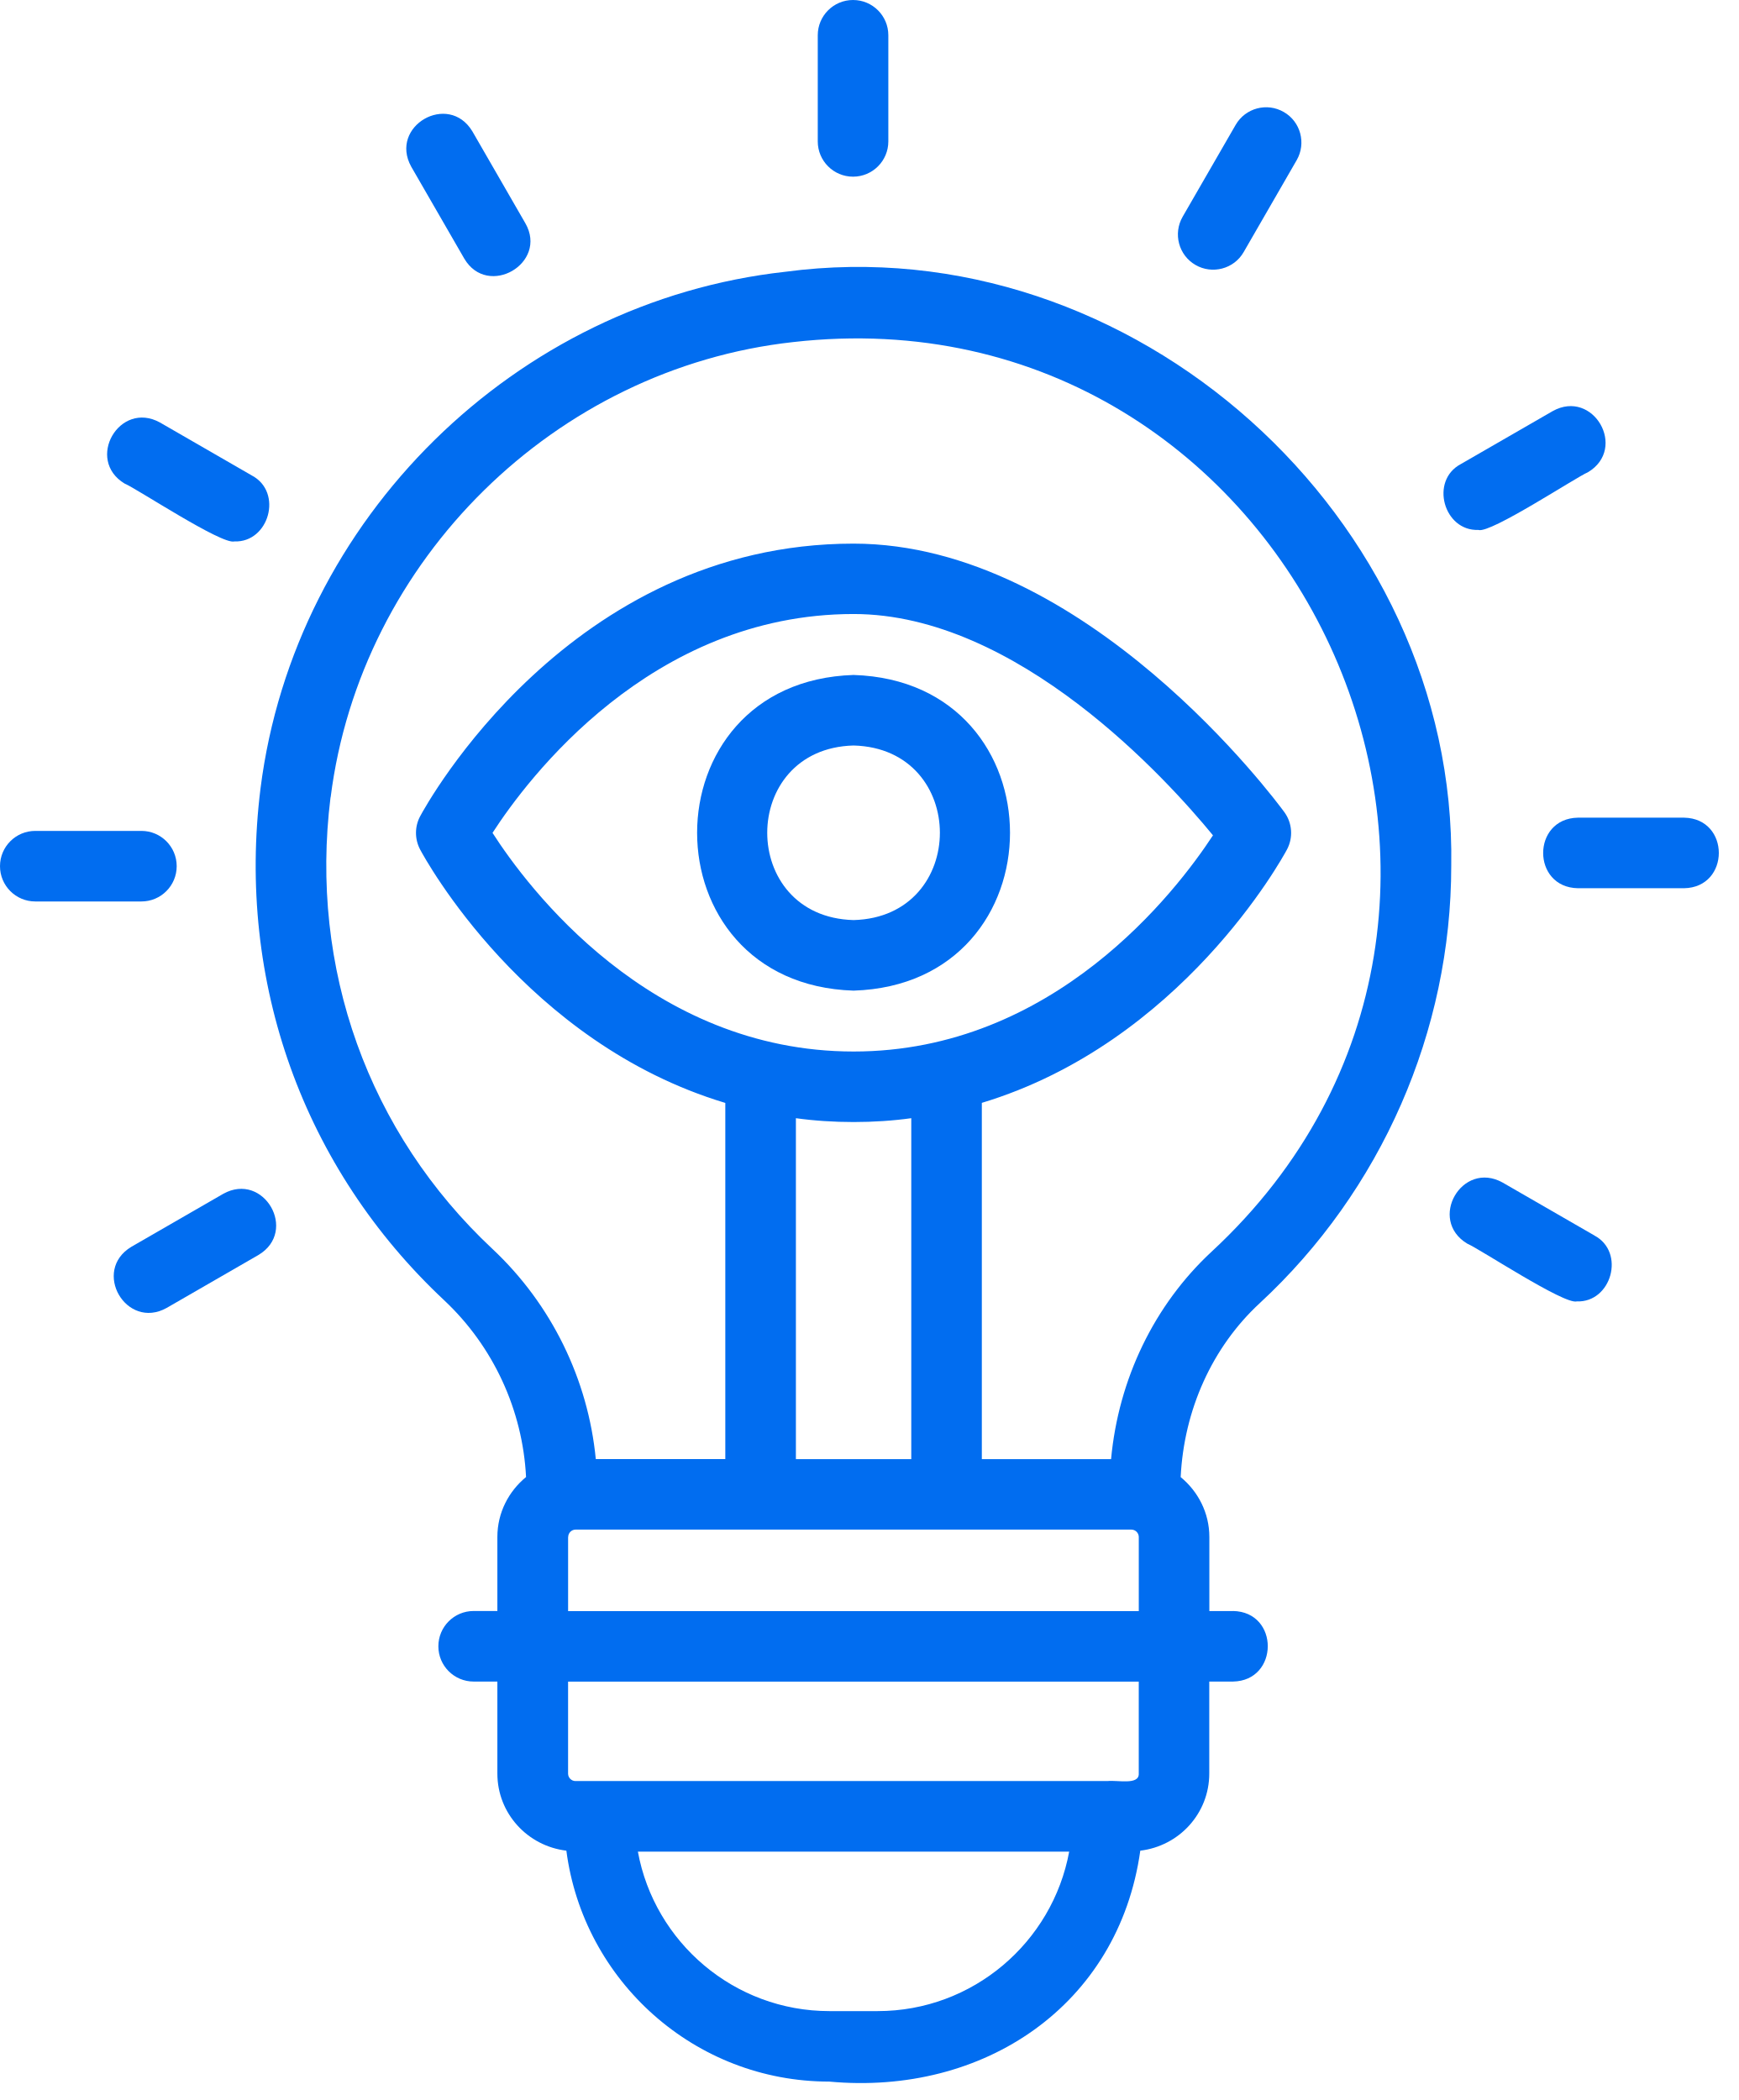
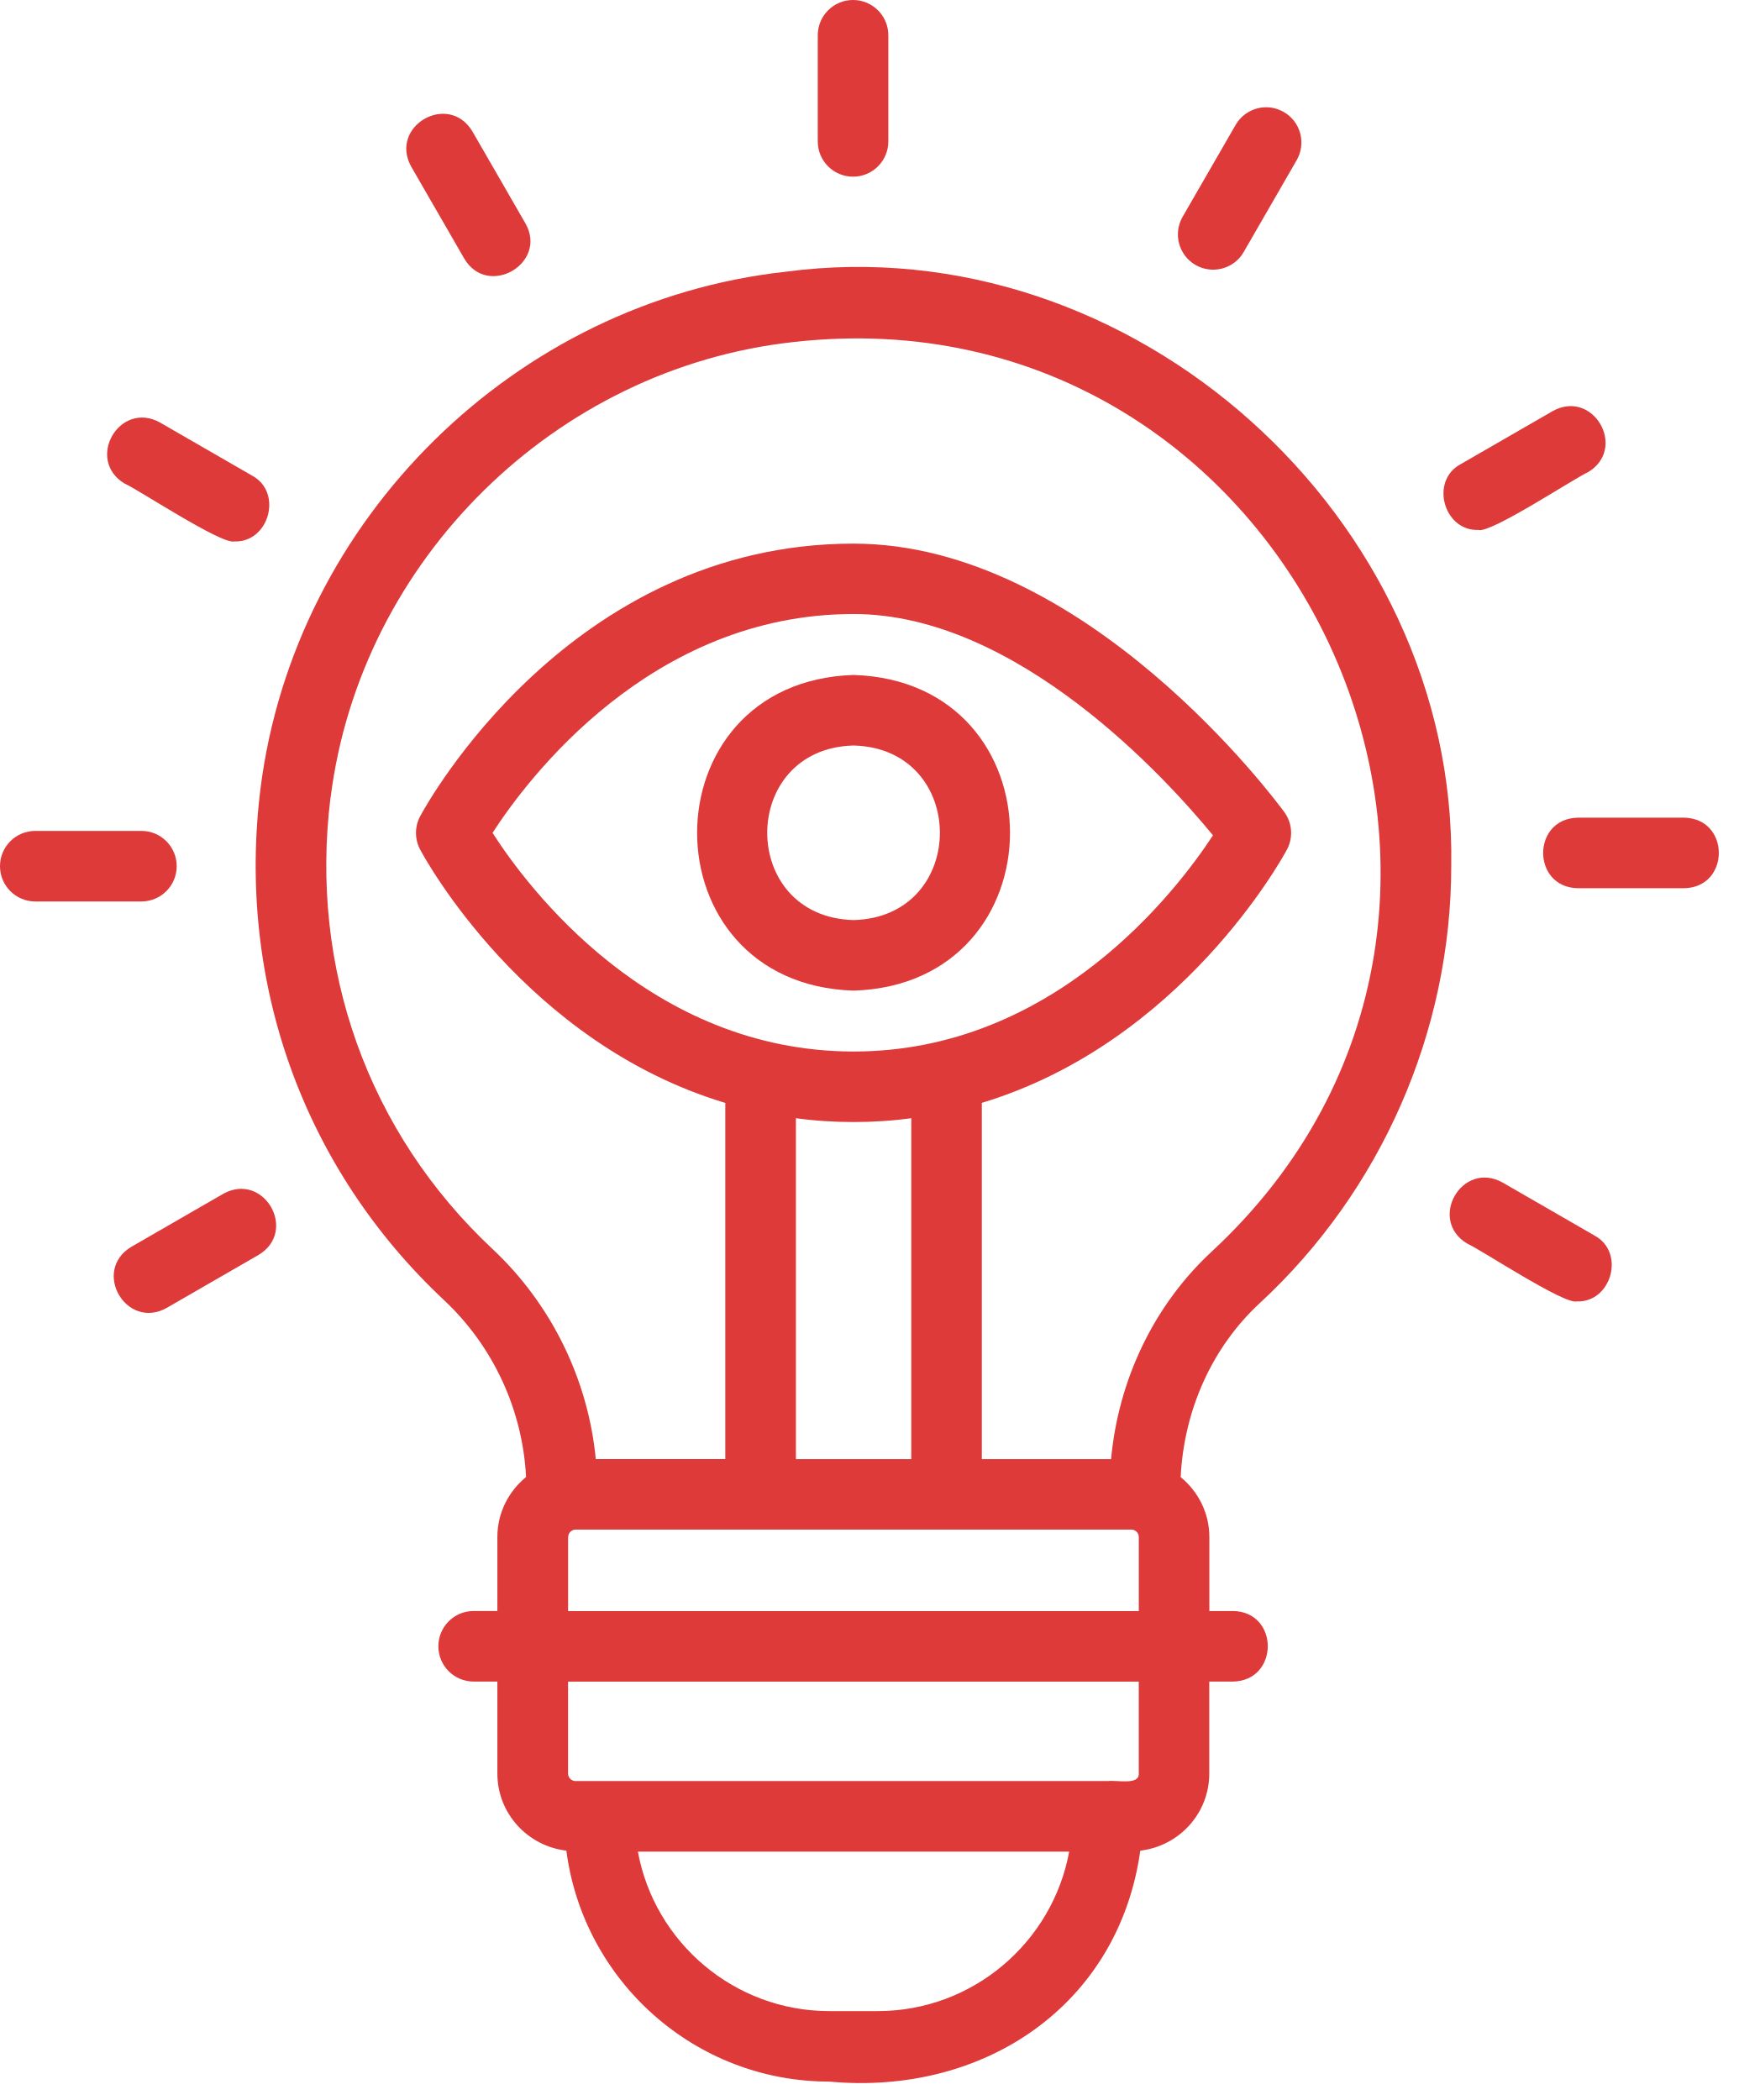
<svg xmlns="http://www.w3.org/2000/svg" width="77" height="93" viewBox="0 0 77 93" fill="none">
-   <path d="M54.602 71.348H53.551V68.067C53.551 66.997 53.051 66.048 52.281 65.415C52.426 62.446 53.672 59.665 55.777 57.716C61.168 52.731 64.262 45.669 64.262 38.337C64.516 22.919 50.137 9.982 34.774 12.036C22.817 13.356 13.044 22.977 11.536 34.915C10.466 43.485 13.434 51.747 19.672 57.587C21.852 59.633 23.145 62.458 23.294 65.411C22.524 66.044 22.024 66.993 22.024 68.063V71.344H20.973C20.11 71.344 19.411 72.043 19.411 72.907C19.411 73.77 20.11 74.469 20.973 74.469H22.024V78.543C22.024 80.313 23.364 81.754 25.079 81.958C25.829 87.719 30.755 92.185 36.72 92.185C43.548 92.817 49.529 88.821 50.493 81.958C52.208 81.754 53.547 80.313 53.547 78.543V74.469H54.598C56.641 74.434 56.661 71.383 54.598 71.344L54.602 71.348ZM14.641 35.309C15.969 24.789 24.582 16.313 35.121 15.149C57.348 12.626 70.129 40.157 53.656 55.426C51.105 57.79 49.527 61.083 49.199 64.618H43.476V48.841C52.296 46.173 56.769 38.032 56.988 37.622C57.269 37.094 57.226 36.45 56.871 35.965C56.515 35.481 48.078 24.075 37.793 24.075C25.215 24.075 18.867 35.657 18.605 36.148C18.359 36.605 18.359 37.156 18.601 37.617C18.82 38.031 23.269 46.184 32.117 48.844V64.617H26.382C26.043 61.098 24.425 57.766 21.812 55.316C16.308 50.168 13.695 42.876 14.636 35.312L14.641 35.309ZM35.243 64.614V49.52C36.871 49.747 38.723 49.747 40.352 49.52V64.618H35.243V64.614ZM37.797 46.567C28.762 46.567 23.336 39.263 21.809 36.884C23.348 34.505 28.809 27.192 37.797 27.192C45.055 27.192 51.68 34.517 53.711 36.993C52.082 39.481 46.664 46.567 37.797 46.567ZM25.16 68.067C25.16 67.888 25.309 67.739 25.488 67.739H50.097C50.277 67.739 50.426 67.888 50.426 68.067V71.349H25.156V68.067H25.16ZM38.859 89.063H36.727C32.504 89.063 28.98 86.013 28.246 82.001H47.344C46.606 86.013 43.082 89.063 38.864 89.063H38.859ZM50.425 78.547C50.445 79.067 49.48 78.825 49.042 78.875H25.483C25.304 78.875 25.155 78.727 25.155 78.547V74.473H50.425L50.425 78.547Z" fill="#016DF0" />
-   <path d="M37.797 29.891C28.559 30.184 28.559 43.579 37.797 43.871C47.035 43.578 47.031 30.183 37.797 29.891ZM37.797 40.746C32.699 40.613 32.699 33.148 37.797 33.015C42.895 33.148 42.891 40.613 37.797 40.746Z" fill="#016DF0" />
-   <path d="M37.773 7.824C38.637 7.824 39.336 7.125 39.336 6.262V1.562C39.336 0.699 38.637 0 37.773 0C36.91 0 36.211 0.699 36.211 1.562V6.262C36.211 7.125 36.91 7.824 37.773 7.824Z" fill="#016DF0" />
-   <path d="M20.558 11.452C21.597 13.218 24.277 11.659 23.265 9.89L20.918 5.819C19.859 4.058 17.214 5.585 18.21 7.382L20.558 11.452Z" fill="#016DF0" />
-   <path d="M5.527 21.419C6.066 21.646 9.816 24.127 10.375 23.978C11.91 24.037 12.543 21.799 11.156 21.06L7.086 18.712C5.289 17.716 3.762 20.361 5.523 21.419L5.527 21.419Z" fill="#016DF0" />
-   <path d="M7.824 38.359C7.824 37.496 7.125 36.797 6.262 36.797H1.562C0.699 36.797 0 37.496 0 38.359C0 39.223 0.699 39.922 1.562 39.922H6.262C7.125 39.922 7.824 39.223 7.824 38.359Z" fill="#016DF0" />
-   <path d="M9.887 52.868L5.816 55.216C4.051 56.279 5.59 58.919 7.379 57.923L11.449 55.575C13.211 54.521 11.68 51.872 9.887 52.868Z" fill="#016DF0" />
-   <path d="M70.605 54.716L66.535 52.369C64.738 51.373 63.211 54.017 64.972 55.076C65.512 55.302 69.262 57.783 69.82 57.634C71.355 57.693 71.988 55.455 70.602 54.716L70.605 54.716Z" fill="#016DF0" />
-   <path d="M74.571 36.211H69.872C67.821 36.246 67.817 39.301 69.872 39.336H74.571C76.622 39.301 76.626 36.246 74.571 36.211Z" fill="#016DF0" />
-   <path d="M65.469 23.471C66.008 23.631 69.797 21.128 70.316 20.913C72.078 19.858 70.547 17.206 68.754 18.206L64.684 20.553C63.301 21.288 63.93 23.53 65.465 23.468L65.469 23.471Z" fill="#016DF0" />
-   <path d="M52.938 11.734C53.672 12.16 54.637 11.918 55.07 11.164L57.418 7.093C57.848 6.347 57.594 5.39 56.848 4.961C56.098 4.527 55.145 4.785 54.715 5.531L52.367 9.601C51.938 10.347 52.191 11.304 52.938 11.734Z" fill="#016DF0" />
+   <path d="M54.602 71.348H53.551V68.067C53.551 66.997 53.051 66.048 52.281 65.415C52.426 62.446 53.672 59.665 55.777 57.716C61.168 52.731 64.262 45.669 64.262 38.337C64.516 22.919 50.137 9.982 34.774 12.036C22.817 13.356 13.044 22.977 11.536 34.915C10.466 43.485 13.434 51.747 19.672 57.587C21.852 59.633 23.145 62.458 23.294 65.411C22.524 66.044 22.024 66.993 22.024 68.063V71.344H20.973C20.11 71.344 19.411 72.043 19.411 72.907C19.411 73.77 20.11 74.469 20.973 74.469H22.024V78.543C22.024 80.313 23.364 81.754 25.079 81.958C25.829 87.719 30.755 92.185 36.72 92.185C43.548 92.817 49.529 88.821 50.493 81.958C52.208 81.754 53.547 80.313 53.547 78.543V74.469H54.598C56.641 74.434 56.661 71.383 54.598 71.344L54.602 71.348ZM14.641 35.309C15.969 24.789 24.582 16.313 35.121 15.149C57.348 12.626 70.129 40.157 53.656 55.426C51.105 57.79 49.527 61.083 49.199 64.618H43.476V48.841C52.296 46.173 56.769 38.032 56.988 37.622C57.269 37.094 57.226 36.45 56.871 35.965C56.515 35.481 48.078 24.075 37.793 24.075C25.215 24.075 18.867 35.657 18.605 36.148C18.359 36.605 18.359 37.156 18.601 37.617C18.82 38.031 23.269 46.184 32.117 48.844V64.617H26.382C26.043 61.098 24.425 57.766 21.812 55.316C16.308 50.168 13.695 42.876 14.636 35.312L14.641 35.309ZM35.243 64.614V49.52C36.871 49.747 38.723 49.747 40.352 49.52V64.618H35.243V64.614ZM37.797 46.567C28.762 46.567 23.336 39.263 21.809 36.884C23.348 34.505 28.809 27.192 37.797 27.192C45.055 27.192 51.68 34.517 53.711 36.993C52.082 39.481 46.664 46.567 37.797 46.567ZM25.16 68.067C25.16 67.888 25.309 67.739 25.488 67.739H50.097C50.277 67.739 50.426 67.888 50.426 68.067V71.349H25.156V68.067H25.16ZM38.859 89.063H36.727C32.504 89.063 28.98 86.013 28.246 82.001H47.344C46.606 86.013 43.082 89.063 38.864 89.063H38.859ZM50.425 78.547C50.445 79.067 49.48 78.825 49.042 78.875H25.483C25.304 78.875 25.155 78.727 25.155 78.547V74.473H50.425L50.425 78.547Z" fill="#DE3A3A" />
+   <path d="M37.797 29.891C28.559 30.184 28.559 43.579 37.797 43.871C47.035 43.578 47.031 30.183 37.797 29.891ZM37.797 40.746C32.699 40.613 32.699 33.148 37.797 33.015C42.895 33.148 42.891 40.613 37.797 40.746Z" fill="#DE3A3A" />
+   <path d="M37.773 7.824C38.637 7.824 39.336 7.125 39.336 6.262V1.562C39.336 0.699 38.637 0 37.773 0C36.91 0 36.211 0.699 36.211 1.562V6.262C36.211 7.125 36.91 7.824 37.773 7.824Z" fill="#DE3A3A" />
+   <path d="M20.558 11.452C21.597 13.218 24.277 11.659 23.265 9.89L20.918 5.819C19.859 4.058 17.214 5.585 18.21 7.382L20.558 11.452Z" fill="#DE3A3A" />
+   <path d="M5.527 21.419C6.066 21.646 9.816 24.127 10.375 23.978C11.91 24.037 12.543 21.799 11.156 21.06L7.086 18.712C5.289 17.716 3.762 20.361 5.523 21.419L5.527 21.419Z" fill="#DE3A3A" />
+   <path d="M7.824 38.359C7.824 37.496 7.125 36.797 6.262 36.797H1.562C0.699 36.797 0 37.496 0 38.359C0 39.223 0.699 39.922 1.562 39.922H6.262C7.125 39.922 7.824 39.223 7.824 38.359Z" fill="#DE3A3A" />
+   <path d="M9.887 52.868L5.816 55.216C4.051 56.279 5.59 58.919 7.379 57.923L11.449 55.575C13.211 54.521 11.68 51.872 9.887 52.868Z" fill="#DE3A3A" />
+   <path d="M70.605 54.716L66.535 52.369C64.738 51.373 63.211 54.017 64.972 55.076C65.512 55.302 69.262 57.783 69.82 57.634C71.355 57.693 71.988 55.455 70.602 54.716L70.605 54.716Z" fill="#DE3A3A" />
+   <path d="M74.571 36.211H69.872C67.821 36.246 67.817 39.301 69.872 39.336H74.571C76.622 39.301 76.626 36.246 74.571 36.211Z" fill="#DE3A3A" />
+   <path d="M65.469 23.471C66.008 23.631 69.797 21.128 70.316 20.913C72.078 19.858 70.547 17.206 68.754 18.206L64.684 20.553C63.301 21.288 63.93 23.53 65.465 23.468L65.469 23.471Z" fill="#DE3A3A" />
+   <path d="M52.938 11.734C53.672 12.16 54.637 11.918 55.07 11.164L57.418 7.093C57.848 6.347 57.594 5.39 56.848 4.961C56.098 4.527 55.145 4.785 54.715 5.531L52.367 9.601C51.938 10.347 52.191 11.304 52.938 11.734Z" fill="#DE3A3A" />
</svg>
